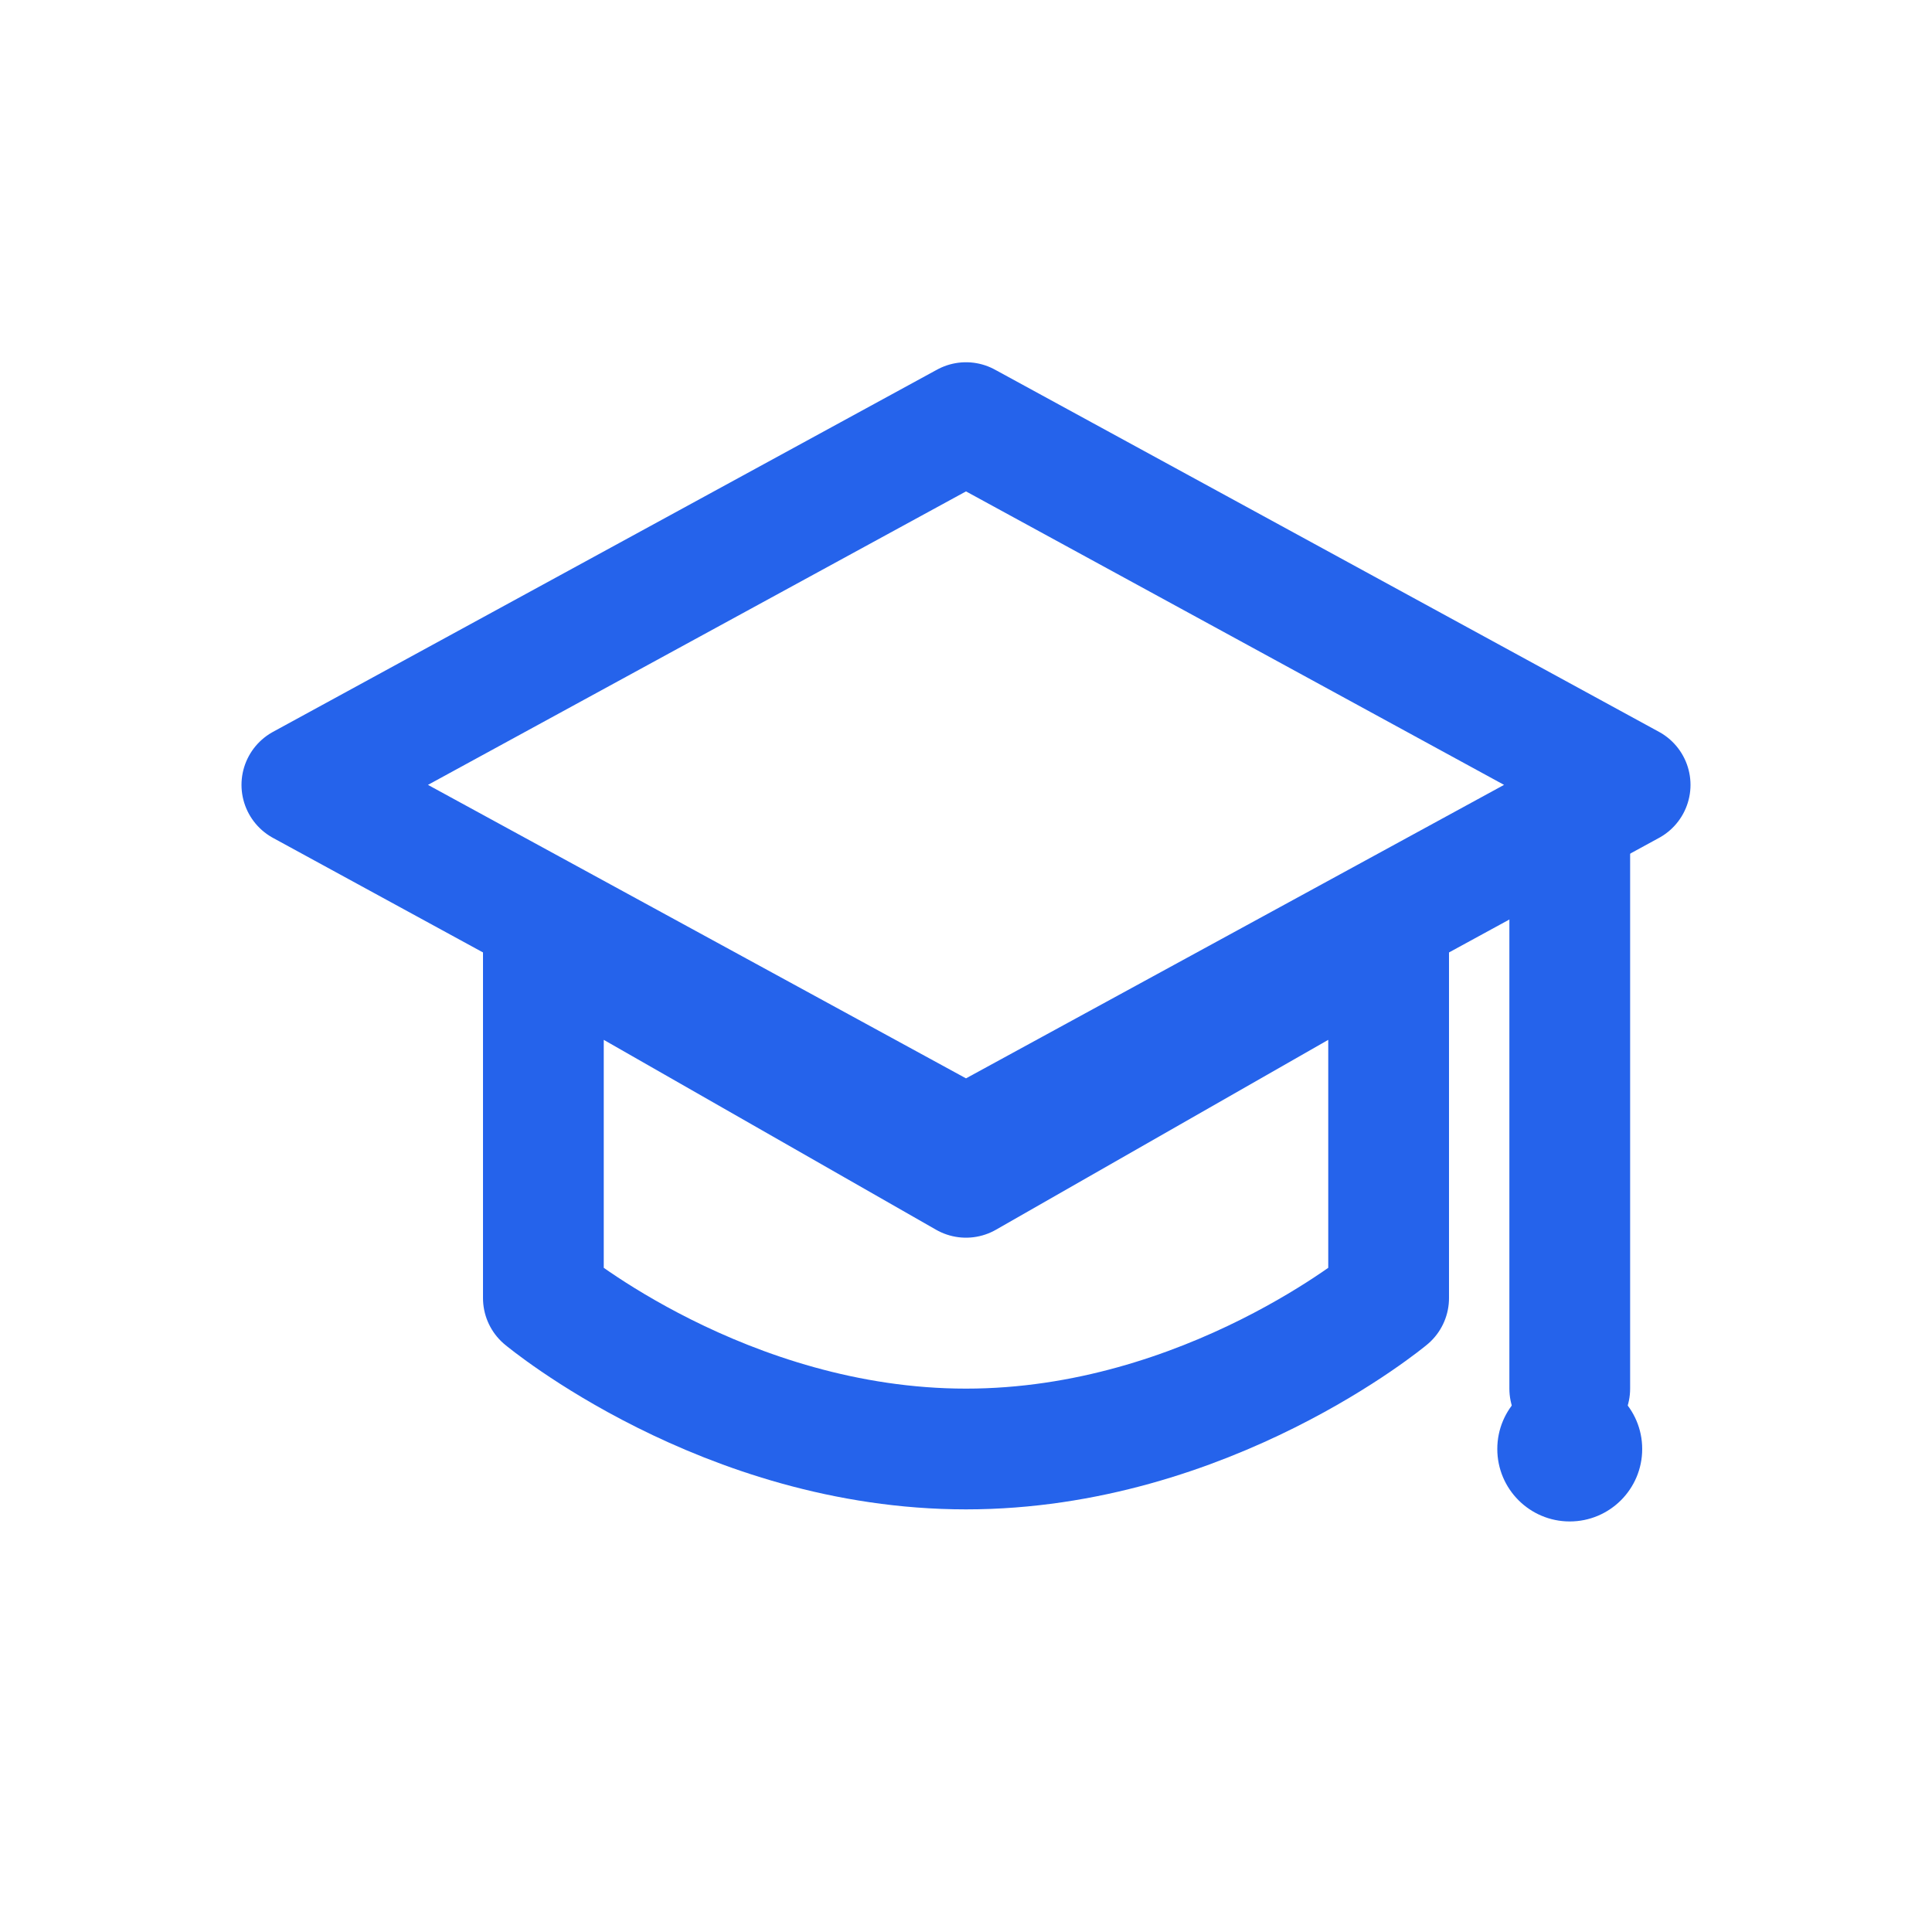
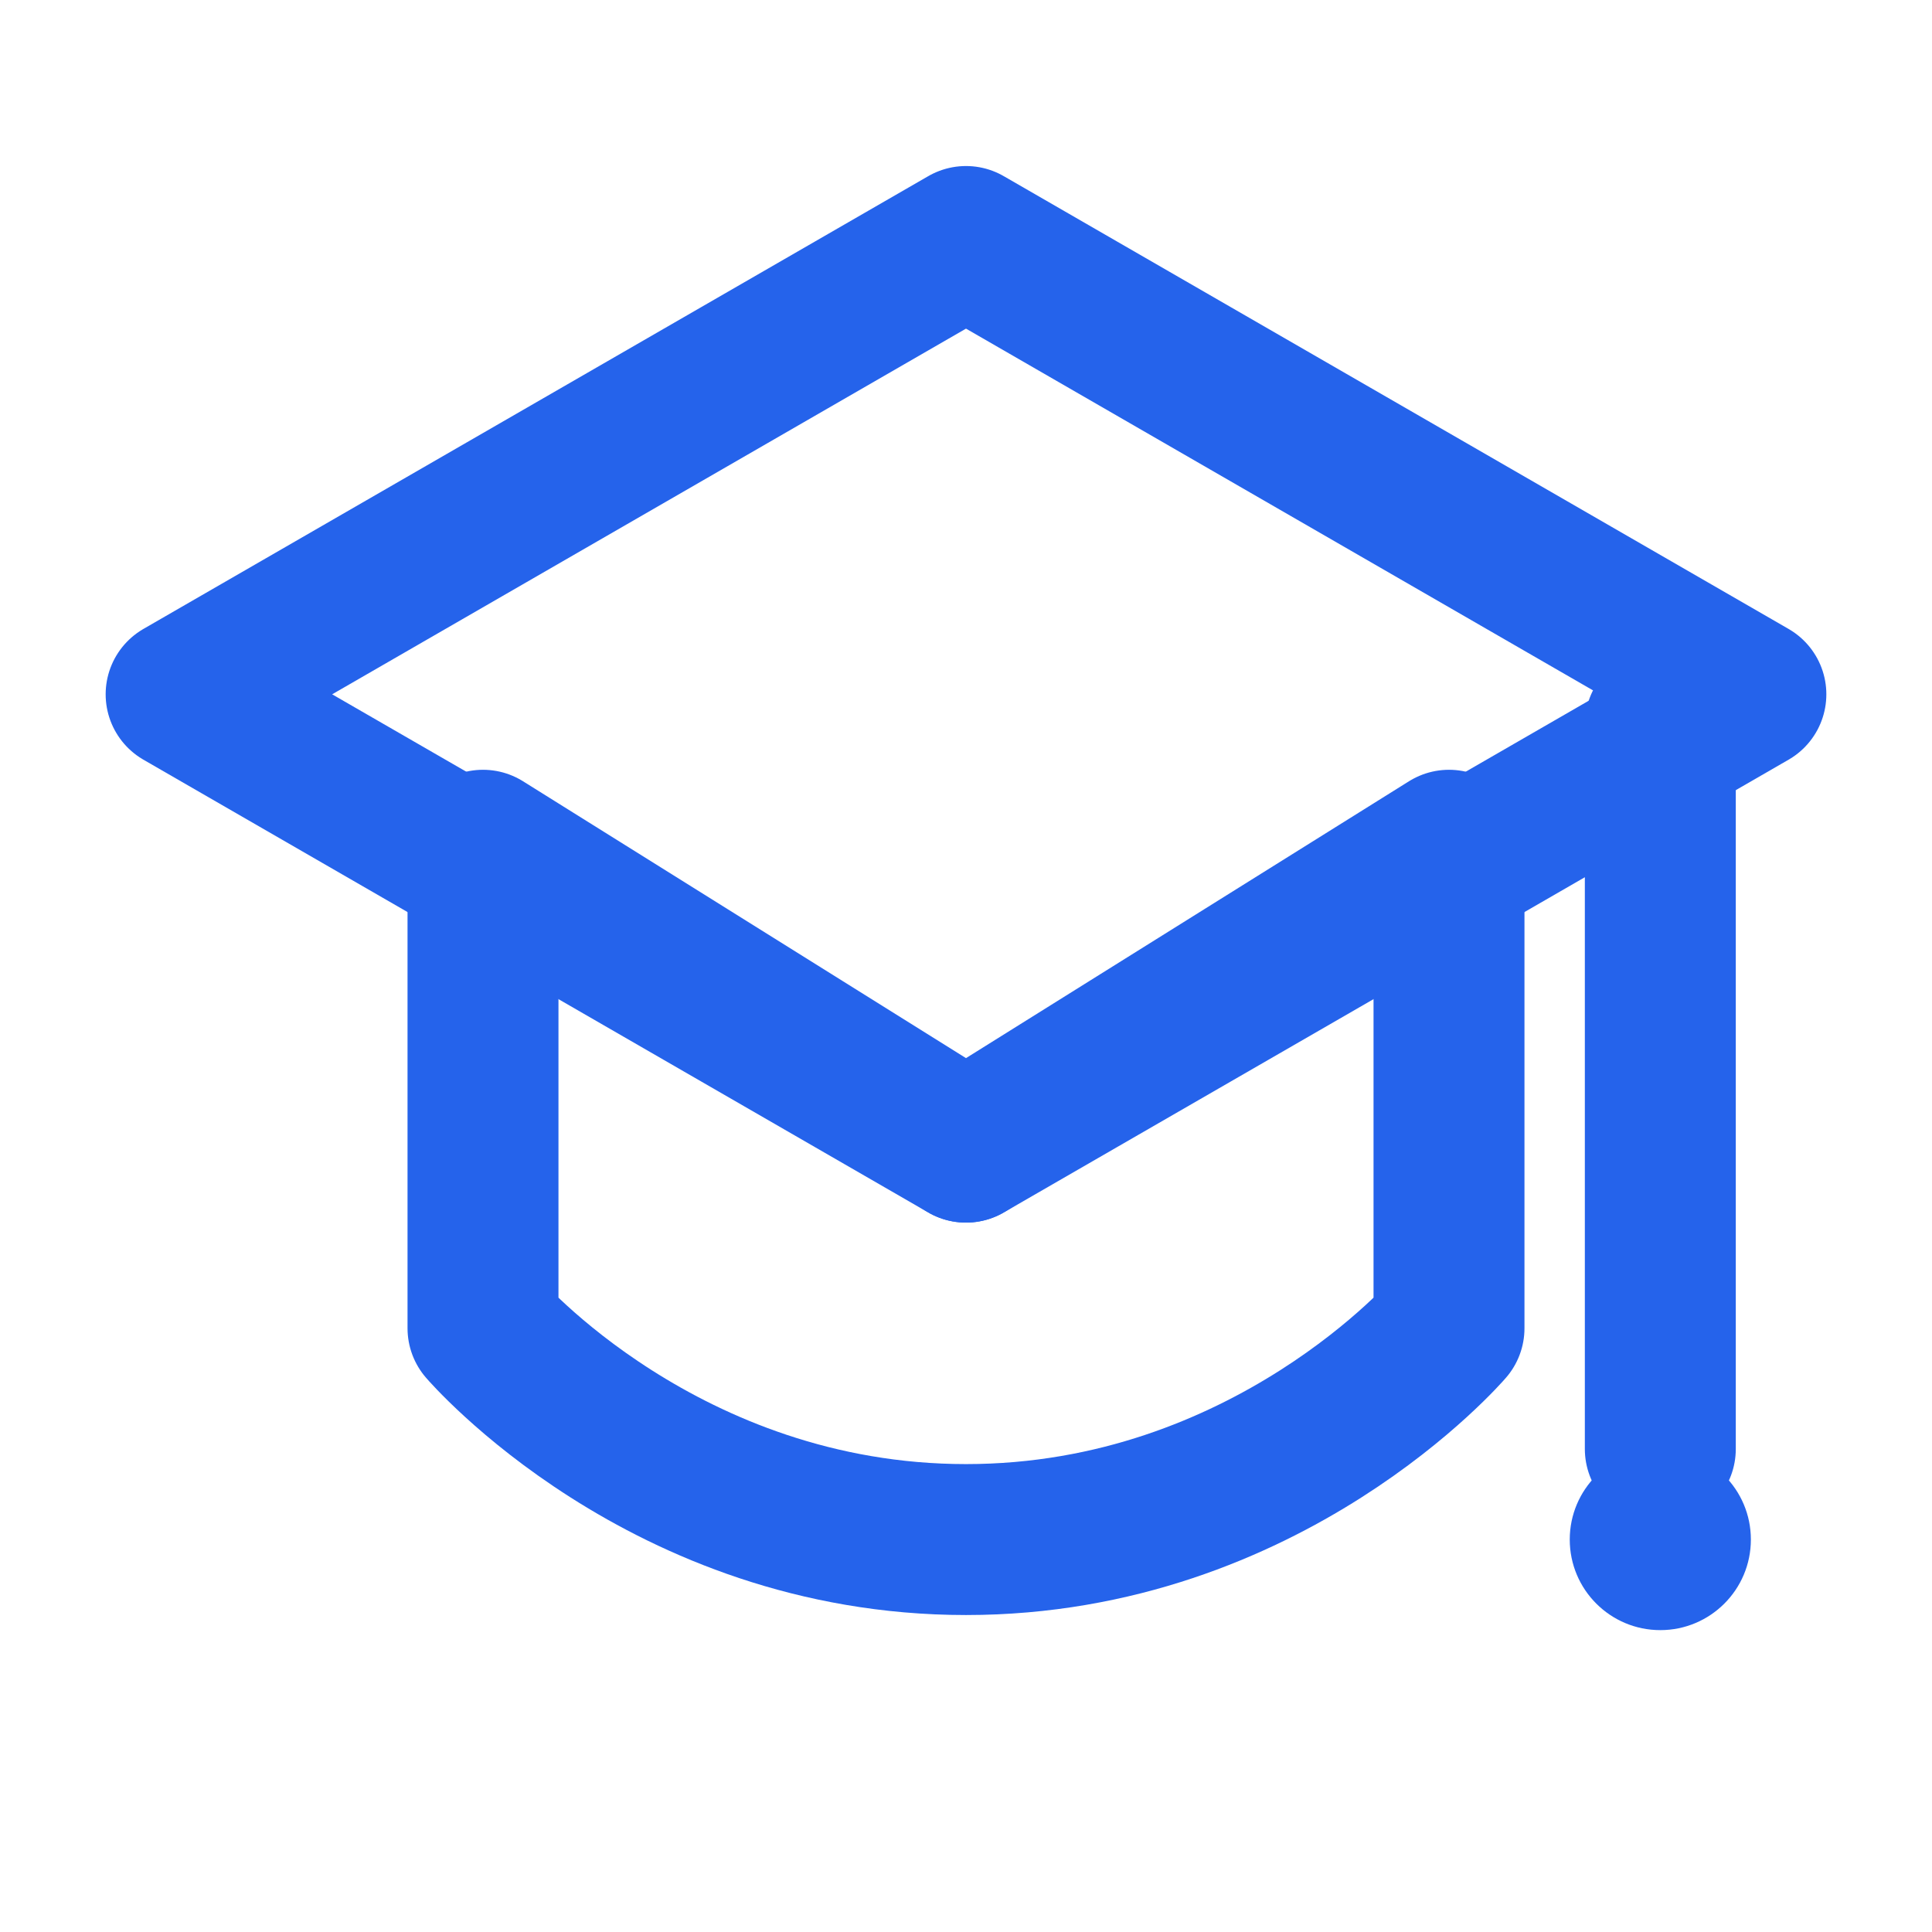
<svg xmlns="http://www.w3.org/2000/svg" width="32" height="32" viewBox="0 0 32 32" fill="none">
-   <path d="M16 7L5 13L16 19L27 13L16 7Z" stroke="#2563eb" stroke-width="2" stroke-linejoin="round" />
-   <path d="M9 15.5V21.5C9 21.5 12 24 16 24C20 24 23 21.5 23 21.5V15.5L16 19.5L9 15.5Z" stroke="#2563eb" stroke-width="2" stroke-linejoin="round" />
-   <line x1="26" y1="13.5" x2="26" y2="23" stroke="#2563eb" stroke-width="2" stroke-linecap="round" />
-   <circle cx="26" cy="24" r="1.2" fill="#2563eb" />
+   <path d="M16 4L3 11.5L16 19L29 11.5L16 4Z" stroke="#2563eb" stroke-width="2.5" stroke-linejoin="round" />
+   <path d="M8 14V22C8 22 11 25.5 16 25.5C21 25.5 24 22 24 22V14L16 19L8 14Z" stroke="#2563eb" stroke-width="2.5" stroke-linejoin="round" />
+   <line x1="27.5" y1="12" x2="27.5" y2="24" stroke="#2563eb" stroke-width="2.5" stroke-linecap="round" />
+   <circle cx="27.5" cy="25.5" r="1.5" fill="#2563eb" />
</svg>
